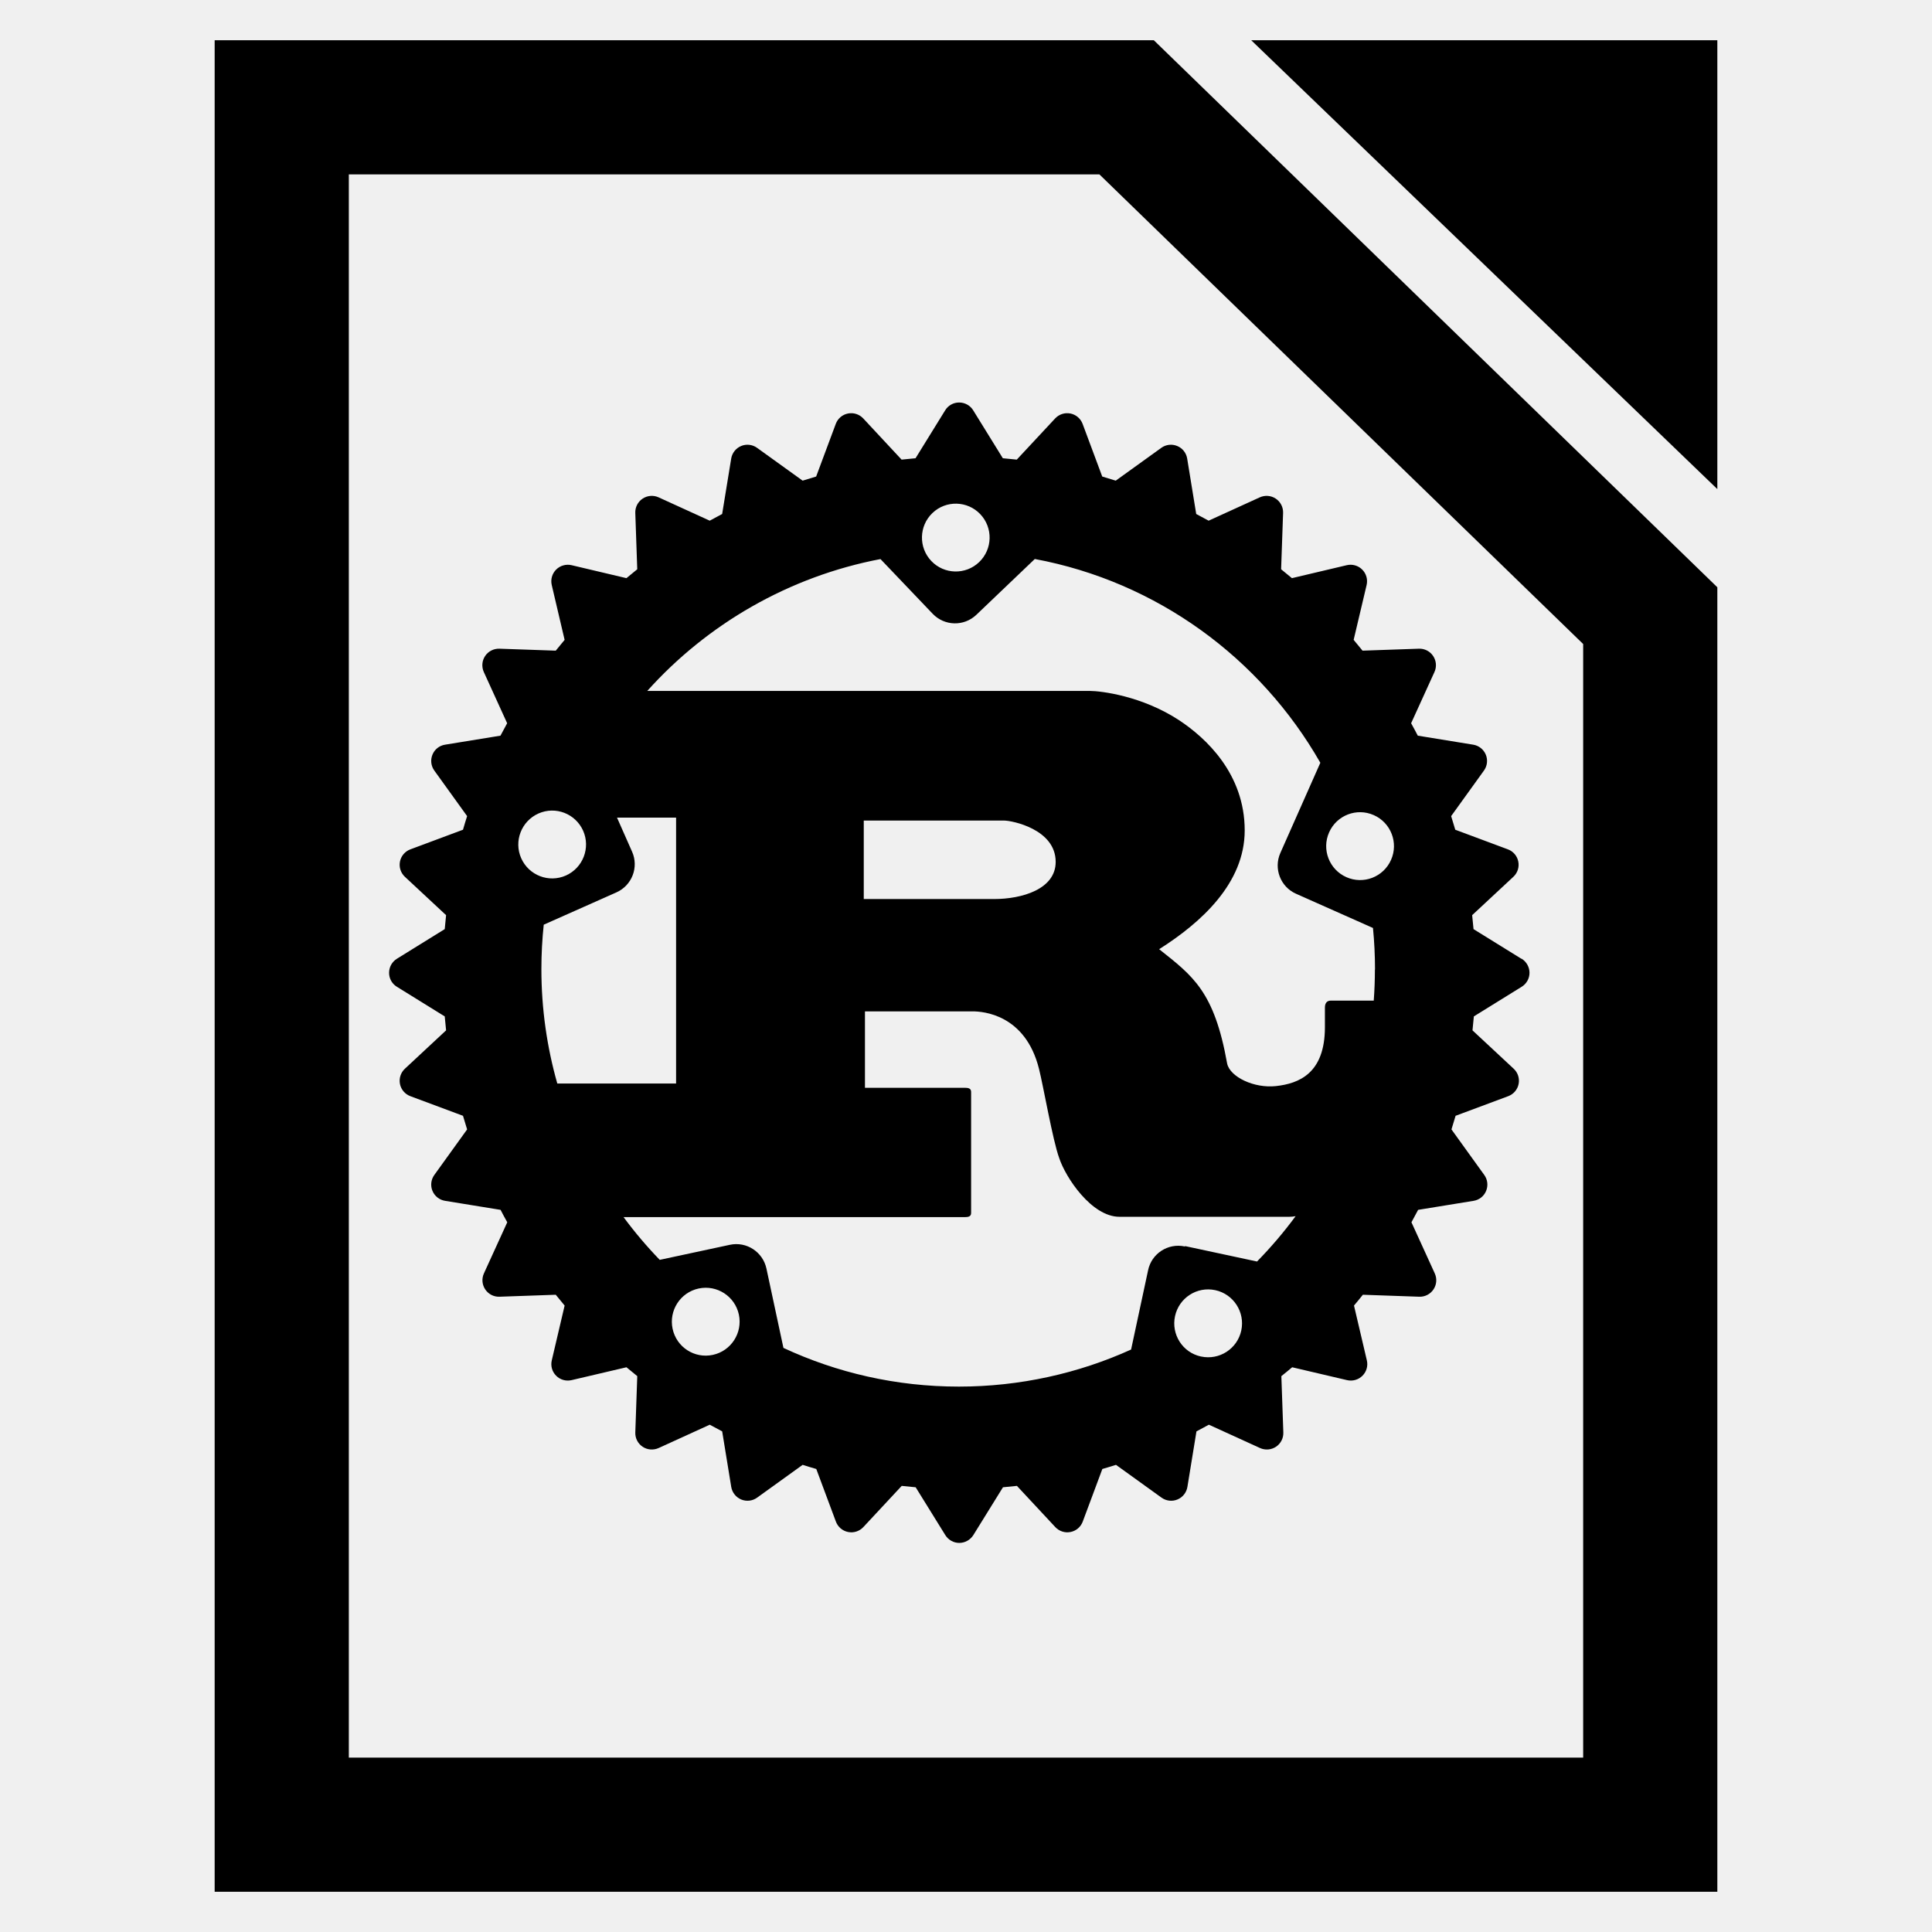
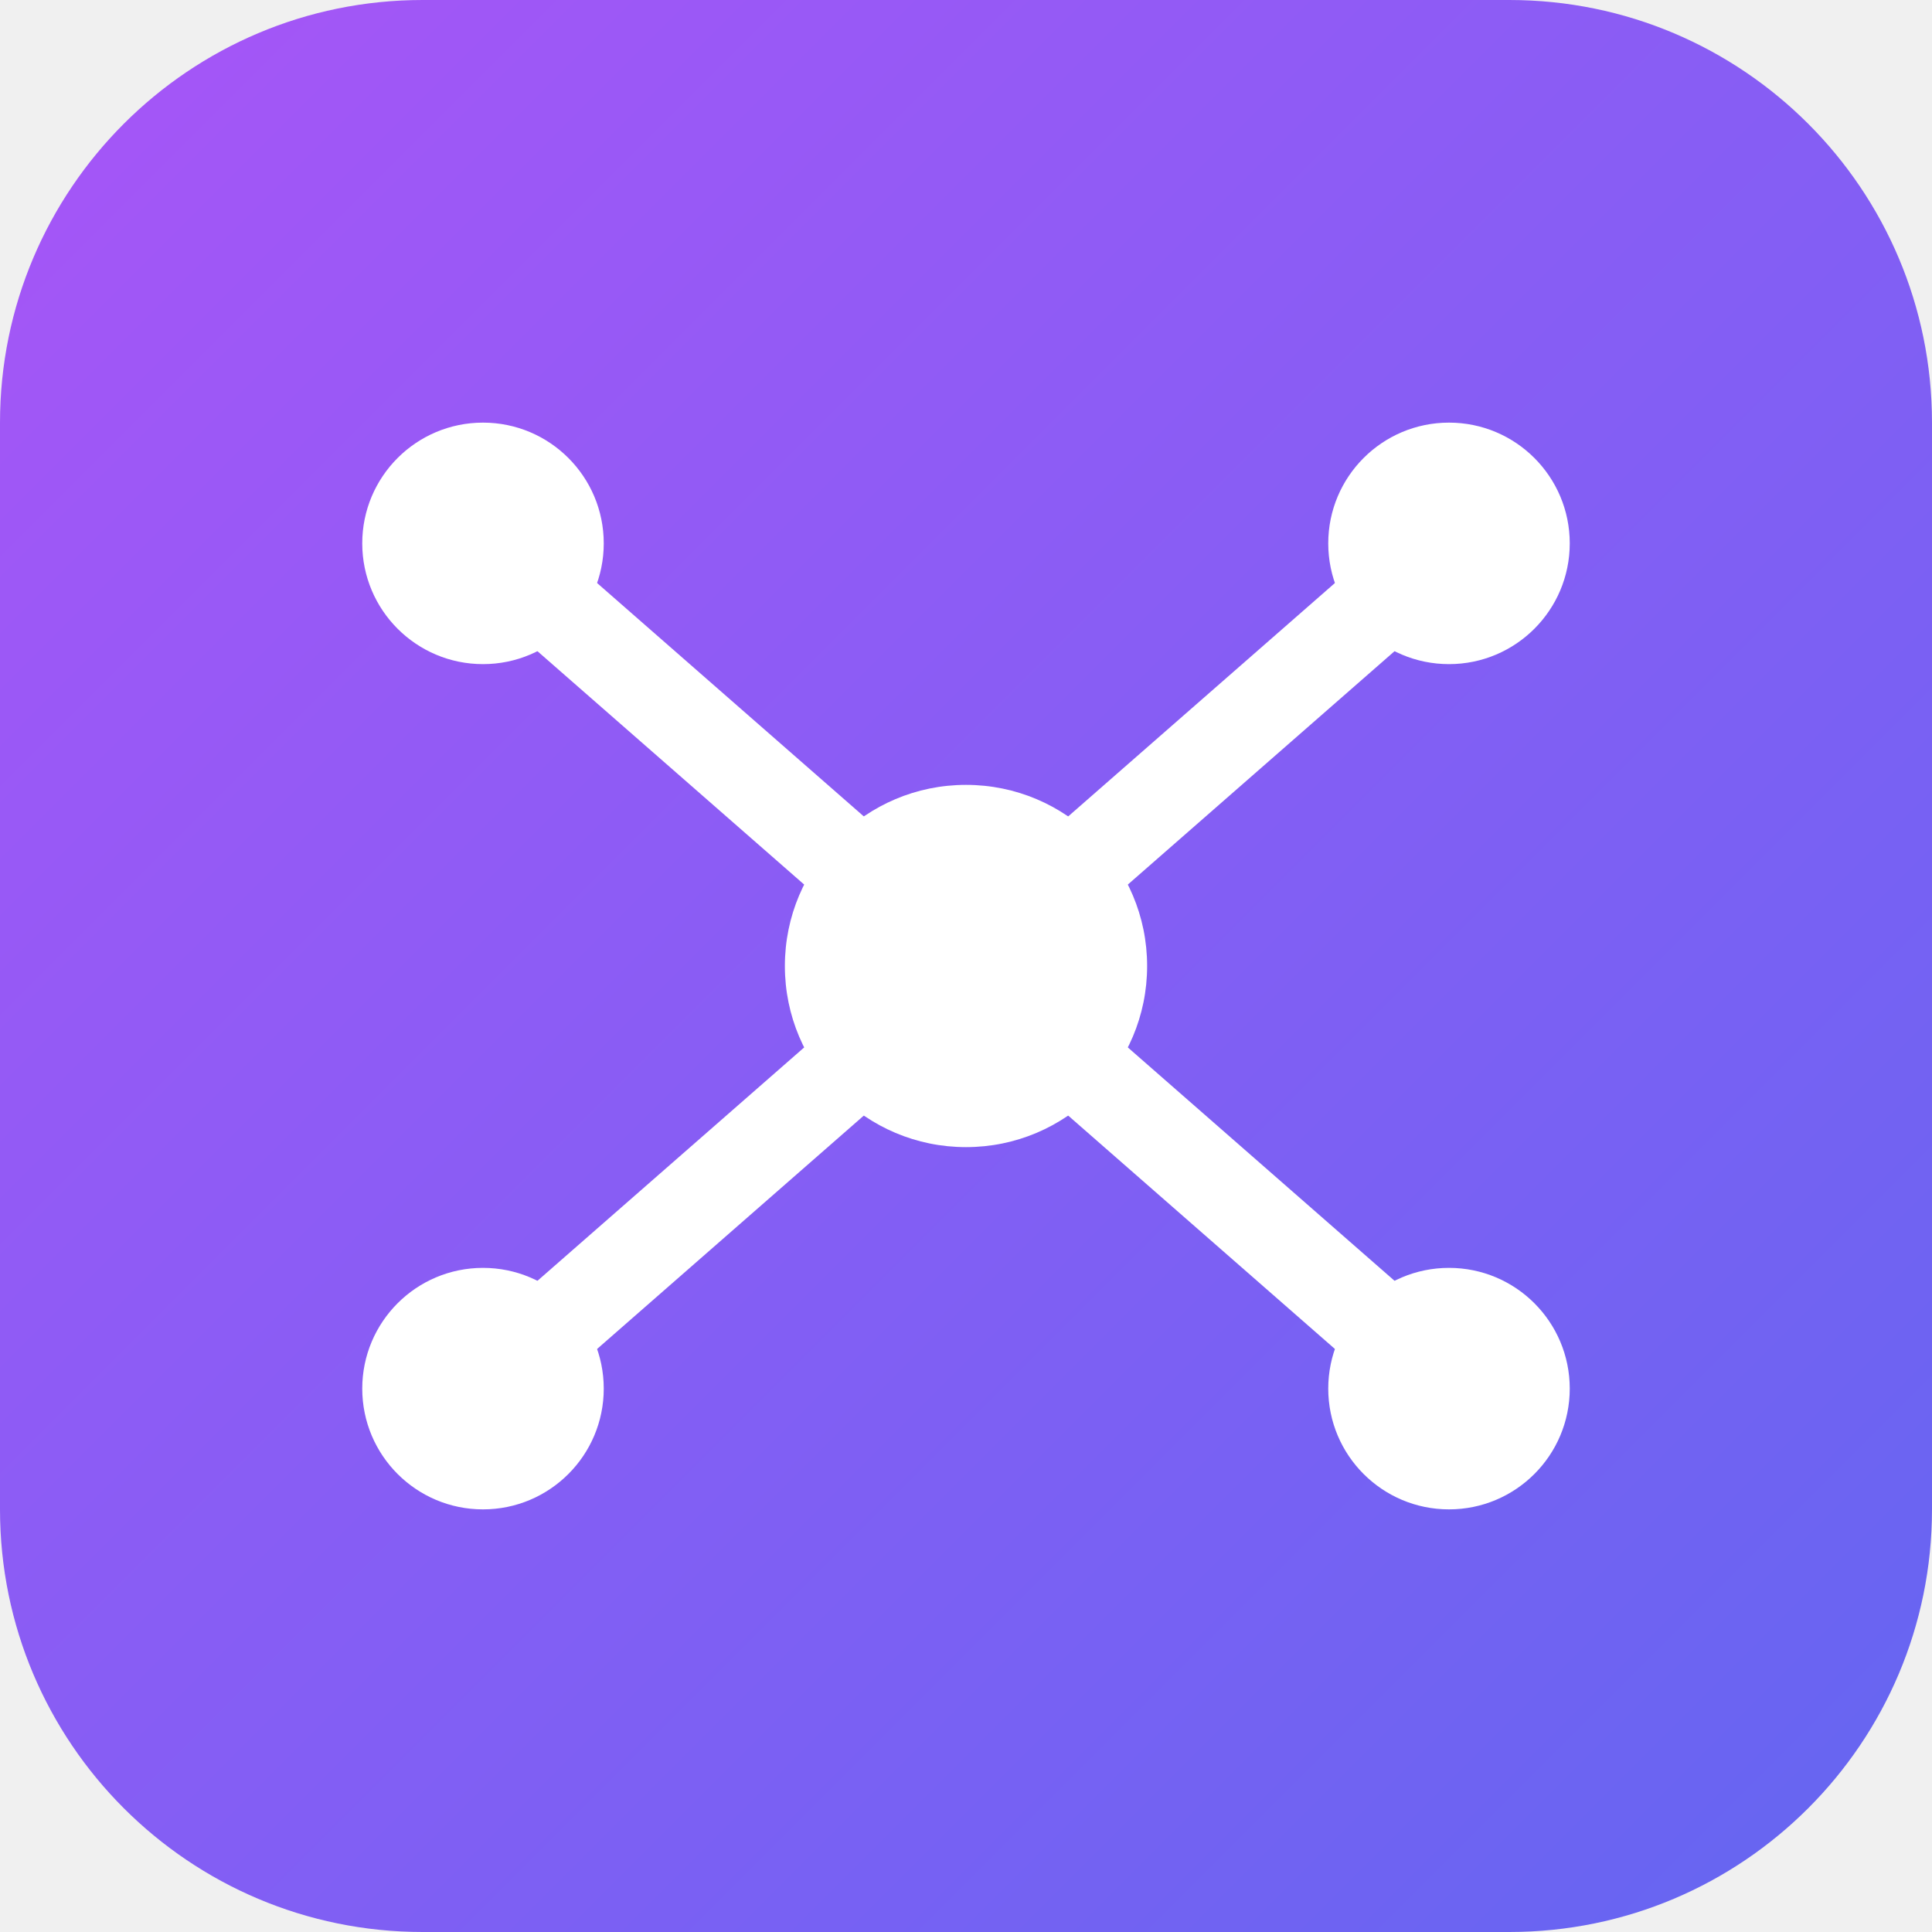
- <svg xmlns="http://www.w3.org/2000/svg" width="144" height="144" viewBox="0 0 144 144" fill="none">
-   <path d="M113.394 71.46L109.828 69.251C109.798 68.903 109.764 68.557 109.726 68.211L112.797 65.352C113.109 65.062 113.249 64.631 113.164 64.215C113.082 63.797 112.789 63.453 112.39 63.306L108.467 61.843C108.368 61.504 108.265 61.167 108.16 60.828L110.605 57.433C110.854 57.088 110.905 56.639 110.743 56.247C110.58 55.855 110.225 55.574 109.809 55.505L105.674 54.832C105.513 54.519 105.346 54.21 105.177 53.906L106.915 50.089C107.093 49.701 107.056 49.252 106.819 48.895C106.583 48.541 106.182 48.334 105.755 48.35L101.556 48.496C101.339 48.225 101.118 47.956 100.893 47.692L101.859 43.606C101.957 43.191 101.834 42.754 101.532 42.453C101.232 42.153 100.797 42.028 100.379 42.126L96.293 43.092C96.028 42.868 95.759 42.646 95.487 42.43L95.634 38.23C95.65 37.806 95.443 37.402 95.089 37.166C94.734 36.929 94.285 36.893 93.895 37.07L90.085 38.808C89.777 38.639 89.469 38.472 89.159 38.31L88.485 34.176C88.417 33.757 88.135 33.401 87.742 33.242C87.35 33.078 86.898 33.131 86.556 33.38L83.161 35.825C82.826 35.718 82.49 35.616 82.154 35.518L80.692 31.595C80.543 31.196 80.198 30.902 79.782 30.82C79.364 30.738 78.937 30.876 78.645 31.187L75.785 34.257C75.44 34.219 75.092 34.184 74.746 34.155L72.536 30.582C72.313 30.22 71.917 30 71.488 30C71.059 30 70.668 30.22 70.448 30.582L68.239 34.155C67.891 34.184 67.544 34.219 67.199 34.257L64.34 31.187C64.05 30.876 63.62 30.738 63.203 30.82C62.784 30.903 62.44 31.196 62.293 31.595L60.831 35.518C60.491 35.616 60.155 35.719 59.824 35.825L56.428 33.38C56.083 33.13 55.633 33.078 55.242 33.242C54.85 33.404 54.568 33.76 54.5 34.176L53.825 38.31C53.514 38.472 53.205 38.638 52.9 38.808L49.09 37.07C48.702 36.893 48.253 36.929 47.896 37.166C47.542 37.402 47.334 37.806 47.351 38.23L47.497 42.43C47.226 42.646 46.957 42.868 46.691 43.092L42.605 42.126C42.19 42.029 41.752 42.153 41.452 42.453C41.15 42.755 41.027 43.189 41.124 43.606L42.083 47.692C41.859 47.957 41.639 48.225 41.422 48.496L37.222 48.35C36.799 48.338 36.394 48.541 36.158 48.895C35.921 49.247 35.885 49.699 36.061 50.089L37.8 53.906C37.631 54.213 37.463 54.521 37.302 54.832L33.167 55.505C32.747 55.573 32.393 55.854 32.233 56.247C32.071 56.641 32.123 57.092 32.371 57.433L34.816 60.828C34.71 61.164 34.606 61.501 34.509 61.843L30.586 63.306C30.188 63.454 29.894 63.799 29.811 64.215C29.729 64.633 29.867 65.06 30.179 65.352L33.249 68.211C33.211 68.557 33.177 68.904 33.148 69.251L29.582 71.46C29.22 71.684 29 72.079 29 72.508C29 72.938 29.22 73.329 29.582 73.548L33.148 75.757C33.177 76.105 33.211 76.451 33.249 76.797L30.179 79.656C29.867 79.946 29.729 80.376 29.811 80.793C29.894 81.211 30.188 81.555 30.586 81.703L34.509 83.165C34.606 83.504 34.71 83.841 34.816 84.18L32.371 87.575C32.123 87.921 32.07 88.37 32.233 88.761C32.396 89.155 32.751 89.436 33.175 89.503L37.31 90.176C37.471 90.489 37.637 90.798 37.808 91.102L36.069 94.911C35.892 95.299 35.929 95.748 36.166 96.105C36.403 96.46 36.807 96.667 37.23 96.65L41.422 96.503C41.64 96.776 41.86 97.043 42.084 97.309L41.126 101.394C41.029 101.809 41.151 102.239 41.453 102.54C41.753 102.843 42.189 102.964 42.607 102.866L46.693 101.908C46.958 102.133 47.227 102.353 47.498 102.569L47.352 106.768C47.336 107.193 47.543 107.597 47.897 107.832C48.25 108.068 48.702 108.104 49.092 107.927L52.901 106.189C53.208 106.359 53.517 106.525 53.827 106.687L54.501 110.821C54.57 111.242 54.851 111.598 55.244 111.763C55.636 111.927 56.089 111.874 56.43 111.626L59.825 109.181C60.161 109.288 60.498 109.392 60.841 109.489L62.303 113.412C62.451 113.81 62.796 114.105 63.212 114.186C63.63 114.271 64.057 114.131 64.35 113.819L67.209 110.749C67.554 110.789 67.902 110.822 68.249 110.853L70.458 114.418C70.681 114.778 71.076 115 71.498 115C71.919 115 72.318 114.779 72.546 114.418L74.755 110.853C75.103 110.822 75.45 110.789 75.795 110.749L78.654 113.819C78.944 114.131 79.375 114.271 79.792 114.186C80.21 114.104 80.554 113.81 80.701 113.412L82.163 109.489C82.503 109.392 82.84 109.288 83.179 109.181L86.574 111.626C86.919 111.874 87.37 111.927 87.76 111.763C88.153 111.602 88.434 111.245 88.503 110.821L89.177 106.687C89.489 106.525 89.797 106.357 90.103 106.189L93.913 107.927C94.3 108.104 94.749 108.068 95.107 107.832C95.461 107.595 95.667 107.193 95.652 106.768L95.505 102.569C95.777 102.352 96.046 102.133 96.311 101.908L100.396 102.866C100.811 102.964 101.249 102.843 101.55 102.54C101.852 102.238 101.975 101.805 101.877 101.394L100.919 97.309C101.143 97.043 101.364 96.776 101.58 96.503L105.78 96.65C106.203 96.667 106.608 96.46 106.844 96.105C107.081 95.751 107.117 95.3 106.939 94.911L105.201 91.102C105.371 90.794 105.537 90.485 105.698 90.176L109.833 89.503C110.254 89.436 110.608 89.155 110.767 88.761C110.929 88.369 110.878 87.916 110.629 87.575L108.184 84.18C108.29 83.844 108.393 83.507 108.491 83.165L112.414 81.703C112.813 81.553 113.107 81.21 113.189 80.793C113.273 80.375 113.133 79.948 112.821 79.656L109.751 76.797C109.788 76.451 109.822 76.104 109.852 75.757L113.418 73.548C113.78 73.325 114 72.93 114 72.508C114 72.087 113.781 71.688 113.419 71.46H113.394ZM89.512 101.107C88.148 100.813 87.287 99.466 87.579 98.102C87.871 96.737 89.212 95.868 90.576 96.16C91.941 96.452 92.81 97.801 92.518 99.166C92.225 100.53 90.885 101.399 89.52 101.107H89.512ZM88.302 92.903C87.059 92.637 85.833 93.428 85.573 94.674L84.305 100.587C80.398 102.358 76.02 103.349 71.471 103.349C66.792 103.349 62.373 102.317 58.393 100.465L57.126 94.552C56.859 93.309 55.639 92.513 54.397 92.781L49.173 93.902C48.207 92.903 47.305 91.839 46.477 90.718H71.902C72.189 90.718 72.381 90.666 72.381 90.405V81.389C72.381 81.127 72.189 81.076 71.902 81.076H64.469V75.382H72.503C73.236 75.382 76.426 75.591 77.442 79.67C77.761 80.921 78.465 84.999 78.944 86.306C79.422 87.768 81.365 90.692 83.436 90.692H96.108C96.252 90.692 96.406 90.676 96.567 90.647C95.69 91.841 94.723 92.97 93.692 94.026L88.347 92.88L88.302 92.903ZM53.129 100.985C51.765 101.279 50.424 100.41 50.132 99.044C49.84 97.679 50.707 96.331 52.073 96.038C53.438 95.747 54.778 96.616 55.071 97.98C55.362 99.344 54.495 100.693 53.129 100.985ZM43.463 61.917C44.028 63.192 43.453 64.686 42.18 65.255C40.904 65.821 39.418 65.245 38.849 63.972C38.281 62.698 38.859 61.202 40.133 60.633C41.408 60.068 42.894 60.643 43.463 61.917ZM40.498 68.934L45.941 66.514C47.102 65.998 47.63 64.638 47.11 63.476L45.989 60.942H50.392V80.76H41.538C40.767 78.047 40.352 75.189 40.352 72.232C40.352 71.103 40.413 69.99 40.53 68.894L40.498 68.934ZM64.38 67.009V61.161H74.859C75.4 61.161 78.684 61.788 78.684 64.24C78.684 66.278 76.166 67.009 74.095 67.009H64.347H64.38ZM102.477 72.273C102.477 73.049 102.448 73.816 102.391 74.579H99.199C98.88 74.579 98.751 74.789 98.751 75.102V76.564C98.751 80.007 96.81 80.763 95.104 80.95C93.48 81.132 91.684 80.271 91.465 79.276C90.507 73.891 88.915 72.746 86.396 70.748C89.524 68.766 92.773 65.834 92.773 61.895C92.773 57.663 89.873 54.999 87.899 53.691C85.121 51.864 82.051 51.498 81.222 51.498H48.243C52.718 46.511 58.803 42.97 65.626 41.67L69.517 45.748C70.394 46.665 71.848 46.706 72.774 45.822L77.128 41.664C86.226 43.361 93.943 49.031 98.41 56.852L95.429 63.578C94.915 64.739 95.44 66.104 96.599 66.615L102.334 69.166C102.433 70.181 102.485 71.213 102.485 72.252L102.477 72.273ZM69.497 38.24C70.504 37.273 72.105 37.314 73.063 38.322C74.022 39.329 73.989 40.929 72.98 41.896C71.972 42.862 70.372 42.822 69.414 41.813C68.455 40.806 68.488 39.206 69.497 38.239V38.24ZM99.065 62.038C99.63 60.763 101.12 60.187 102.395 60.755C103.671 61.32 104.248 62.818 103.679 64.093C103.114 65.369 101.624 65.945 100.348 65.377C99.073 64.811 98.496 63.314 99.065 62.038Z" fill="black" />
-   <path d="M123 45.887V136H21V8H83.972L123 45.887ZM123 24.698L105.66 8H123V24.698Z" stroke="black" stroke-width="10" />
+ <svg xmlns="http://www.w3.org/2000/svg" viewBox="0 0 64 64" width="64" height="64">
+   <defs>
+     <linearGradient id="g" x1="0" y1="0" x2="1" y2="1">
+       <stop offset="0" stop-color="#a855f7" />
+       <stop offset="1" stop-color="#6366f1" />
+     </linearGradient>
+   </defs>
+   <rect width="64" height="64" rx="14" fill="url(#g)" />
+   <g stroke="#fff" stroke-width="3" stroke-linecap="round">
+     <line x1="32" y1="32" x2="16" y2="18" />
+     <line x1="32" y1="32" x2="48" y2="18" />
+     <line x1="32" y1="32" x2="16" y2="46" />
+     <line x1="32" y1="32" x2="48" y2="46" />
+   </g>
+   <g fill="#fff">
+     <circle cx="32" cy="32" r="6" />
+     <circle cx="16" cy="18" r="4" />
+     <circle cx="48" cy="18" r="4" />
+     <circle cx="16" cy="46" r="4" />
+     <circle cx="48" cy="46" r="4" />
+   </g>
</svg>
